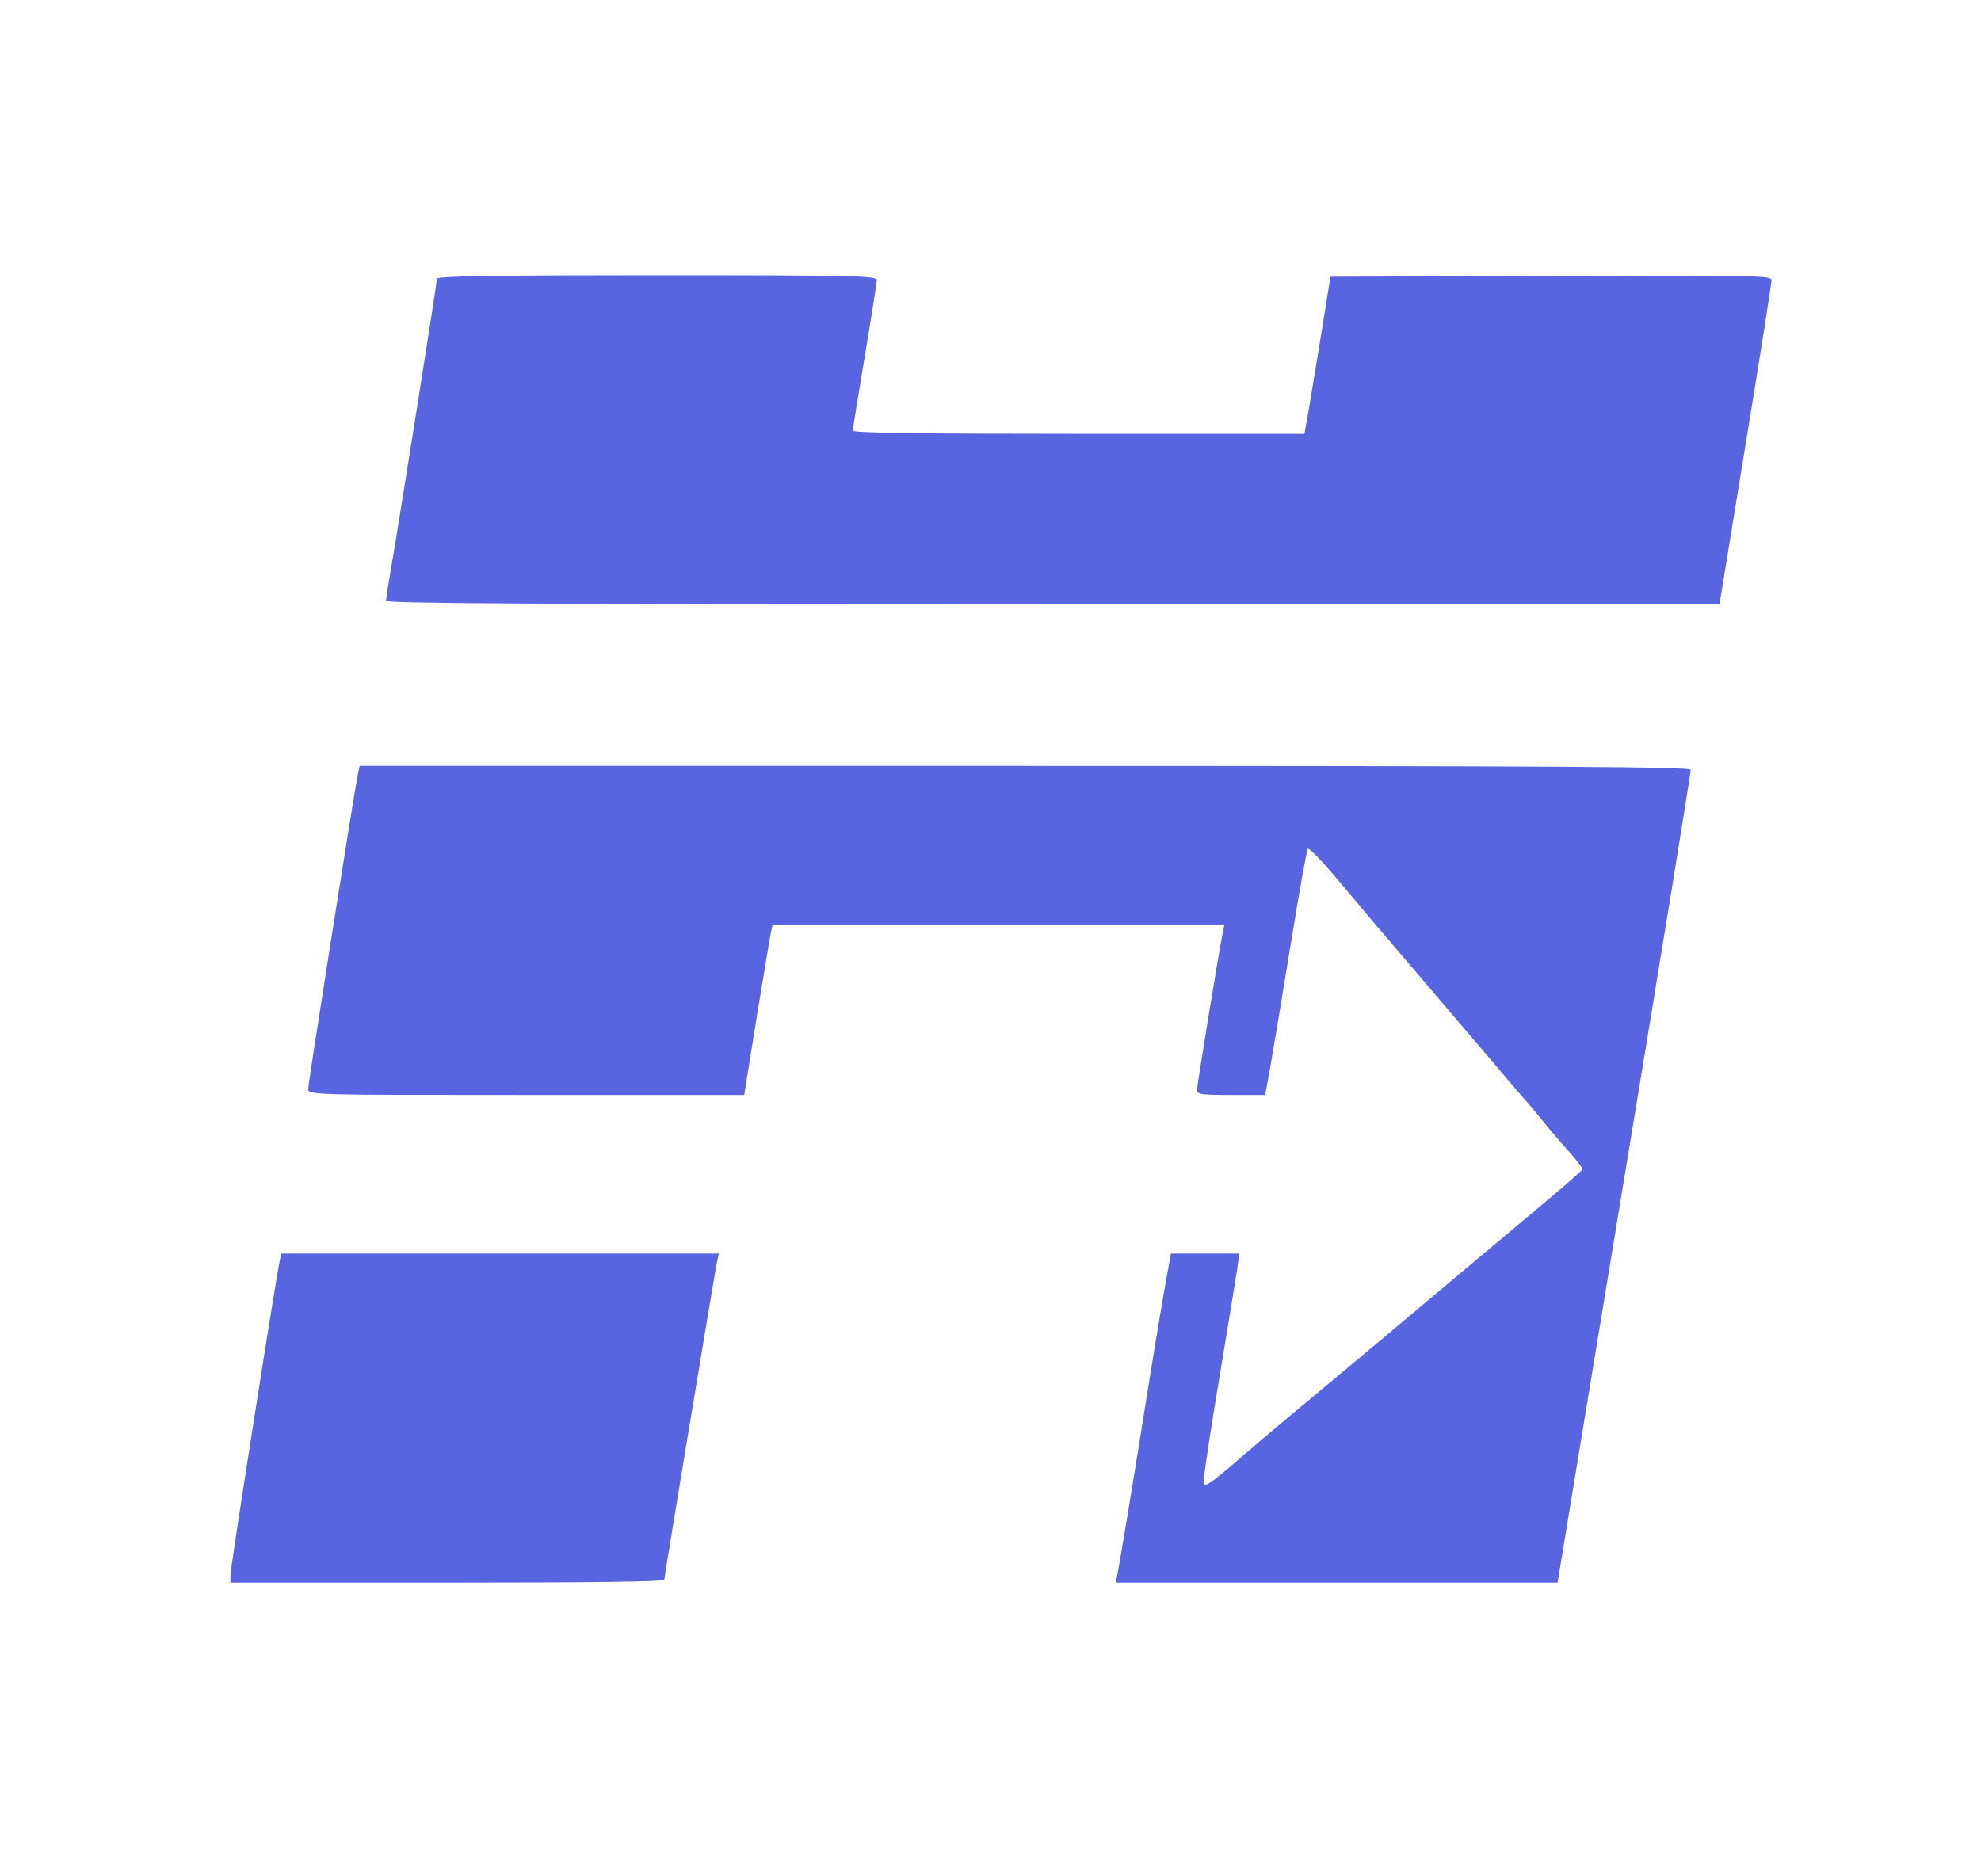
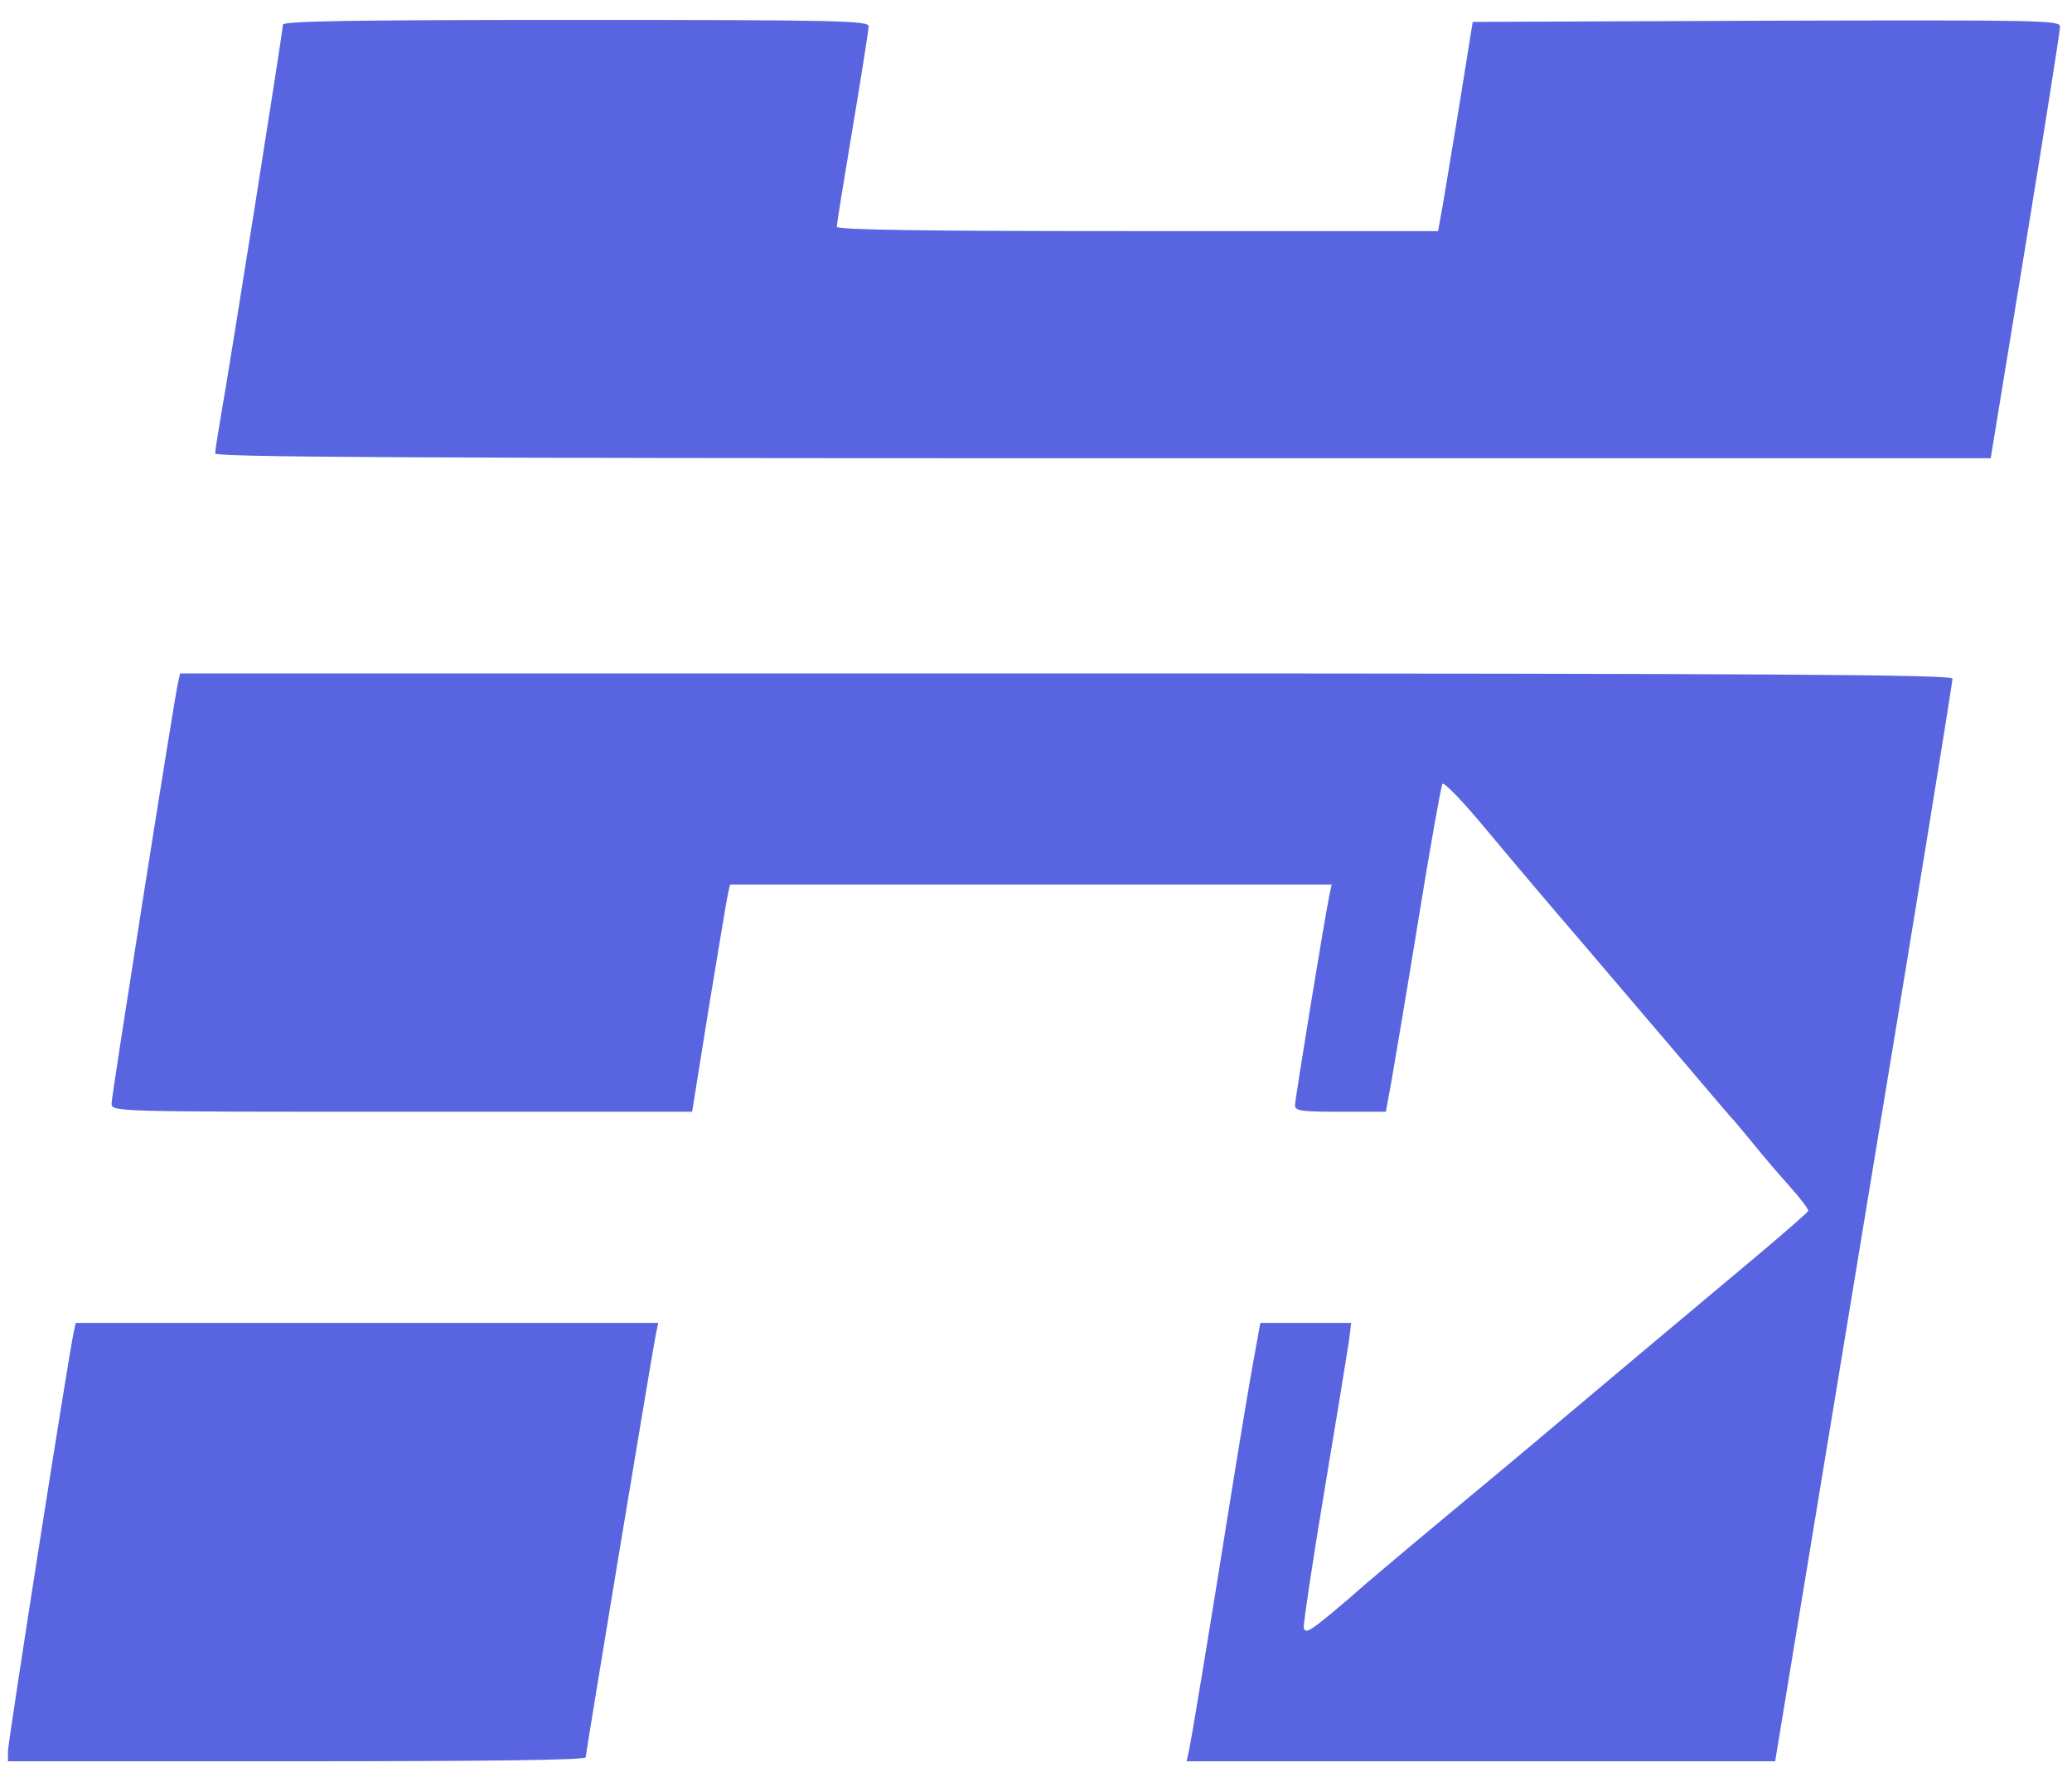
- <svg xmlns="http://www.w3.org/2000/svg" version="1.0" width="662px" height="627px" viewBox="0 0 662 627" preserveAspectRatio="xMidYMid meet">
+ <svg xmlns="http://www.w3.org/2000/svg" version="1.0" width="520px" height="447px" viewBox="0 0 520 447" preserveAspectRatio="xMidYMid meet">
  <g fill="#5965e0">
-     <path d="M77 526.5 c0 -2.4 15.3 -99.9 16.5 -105.2 l0.5 -2.3 73.1 0 73.1 0 -0.6 2.8 c-0.9 4.5 -17.6 105.1 -17.6 106.2 0 0.7 -24.6 1 -72.5 1 l-72.5 0 0 -2.5z" />
-     <path d="M373.4 526.3 c0.8 -4 4.9 -28.6 10.1 -61.3 2.5 -15.7 5.3 -32.4 6.2 -37.2 l1.6 -8.8 11.4 0 11.4 0 -0.6 4.8 c-0.4 2.6 -3.1 19.3 -6.1 37.2 -3 17.9 -5.3 33.4 -5.2 34.4 0.3 1.6 1.3 1.1 6.8 -3.4 3.6 -3 6.7 -5.7 7 -6 0.3 -0.3 9.7 -8.3 21 -17.7 11.3 -9.4 23.9 -19.9 28 -23.4 9 -7.6 33.8 -28.4 51 -42.8 6.9 -5.8 12.6 -10.8 12.8 -11.2 0.2 -0.3 -1.9 -3.1 -4.5 -6 -2.7 -3 -6.9 -7.9 -9.3 -10.9 -2.5 -3 -4.7 -5.7 -5 -6 -0.4 -0.3 -5.7 -6.6 -12 -14 -6.3 -7.4 -18 -21.1 -26 -30.5 -8 -9.3 -19 -22.3 -24.4 -28.8 -5.4 -6.5 -10.2 -11.5 -10.6 -11 -0.3 0.4 -3 15.4 -5.9 33.3 -2.9 17.9 -6 36.2 -6.8 40.8 l-1.5 8.2 -11.4 0 c-9.7 0 -11.4 -0.2 -11.4 -1.6 0 -1.5 7.4 -46.8 8.6 -52.6 l0.6 -2.8 -75.5 0 -75.5 0 -0.5 2.3 c-0.3 1.2 -2.4 14 -4.8 28.5 l-4.2 26.2 -72.8 0 c-72.8 0 -72.9 0 -72.9 -2.1 0 -1.8 15.2 -98.2 16.6 -105.2 l0.6 -2.7 222.4 0 c177.2 0 222.4 0.3 222.4 1.3 0.1 0.6 -9.9 62.1 -22.2 136.4 l-22.3 135.3 -73.8 0 -73.9 0 0.6 -2.7z" />
-     <path d="M129 200.8 c0 -0.7 0.7 -5.1 1.5 -9.8 2.1 -11.7 15.5 -96.3 15.5 -97.8 0 -0.9 16.7 -1.2 73.5 -1.2 66.2 0 73.5 0.2 73.5 1.6 0 0.8 -1.8 12.3 -4 25.4 -2.2 13.1 -4 24.3 -4 24.9 0 0.8 22.4 1.1 75.5 1.1 l75.4 0 0.6 -3.3 c0.4 -1.8 2.3 -13.6 4.4 -26.2 l3.7 -23 73.7 -0.3 c69.7 -0.2 73.7 -0.1 73.7 1.5 0 1 -3.9 25.8 -8.7 55.1 l-8.7 53.2 -222.8 0 c-177.6 0 -222.8 -0.3 -222.8 -1.2z" />
+     <path d="M2 439.5 c0 -2.4 15.3 -99.9 16.5 -105.2 l0.5 -2.3 73.1 0 73.1 0 -0.6 2.8 c-0.9 4.5 -17.6 105.1 -17.6 106.2 0 0.7 -24.6 1 -72.5 1 l-72.5 0 0 -2.5z" />
+     <path d="M298.4 439.3 c0.8 -4 4.9 -28.6 10.1 -61.3 2.5 -15.7 5.3 -32.4 6.2 -37.2 l1.6 -8.8 11.4 0 11.4 0 -0.6 4.8 c-0.4 2.6 -3.1 19.3 -6.1 37.2 -3 17.9 -5.3 33.4 -5.2 34.4 0.3 1.6 1.3 1.1 6.8 -3.4 3.6 -3 6.7 -5.7 7 -6 0.3 -0.3 9.7 -8.3 21 -17.7 11.3 -9.4 23.9 -19.9 28 -23.4 9 -7.6 33.8 -28.4 51 -42.8 6.9 -5.8 12.6 -10.8 12.8 -11.2 0.2 -0.3 -1.9 -3.1 -4.5 -6 -2.7 -3 -6.9 -7.9 -9.3 -10.9 -2.5 -3 -4.7 -5.7 -5 -6 -0.4 -0.3 -5.7 -6.6 -12 -14 -6.3 -7.4 -18 -21.1 -26 -30.5 -8 -9.3 -19 -22.3 -24.4 -28.8 -5.4 -6.5 -10.2 -11.5 -10.6 -11 -0.3 0.4 -3 15.4 -5.9 33.3 -2.9 17.9 -6 36.2 -6.8 40.8 l-1.5 8.2 -11.4 0 c-9.7 0 -11.4 -0.2 -11.4 -1.6 0 -1.5 7.4 -46.8 8.6 -52.6 l0.6 -2.8 -75.5 0 -75.5 0 -0.5 2.3 c-0.3 1.2 -2.4 14 -4.8 28.5 l-4.2 26.2 -72.8 0 c-72.8 0 -72.9 0 -72.9 -2.1 0 -1.8 15.2 -98.2 16.6 -105.2 l0.6 -2.7 222.4 0 c177.2 0 222.4 0.3 222.4 1.3 0.1 0.6 -9.9 62.1 -22.2 136.4 l-22.3 135.3 -73.8 0 -73.9 0 0.6 -2.7z" />
+     <path d="M54 113.8 c0 -0.7 0.7 -5.1 1.5 -9.8 2.1 -11.7 15.5 -96.3 15.5 -97.8 0 -0.9 16.7 -1.2 73.5 -1.2 66.2 0 73.5 0.2 73.5 1.6 0 0.8 -1.8 12.3 -4 25.4 -2.2 13.1 -4 24.3 -4 24.9 0 0.8 22.4 1.1 75.5 1.1 l75.4 0 0.6 -3.3 c0.4 -1.8 2.3 -13.6 4.4 -26.2 l3.7 -23 73.7 -0.3 c69.7 -0.2 73.7 -0.1 73.7 1.5 0 1 -3.9 25.8 -8.7 55.1 l-8.7 53.2 -222.8 0 c-177.6 0 -222.8 -0.3 -222.8 -1.2z" />
  </g>
</svg>
